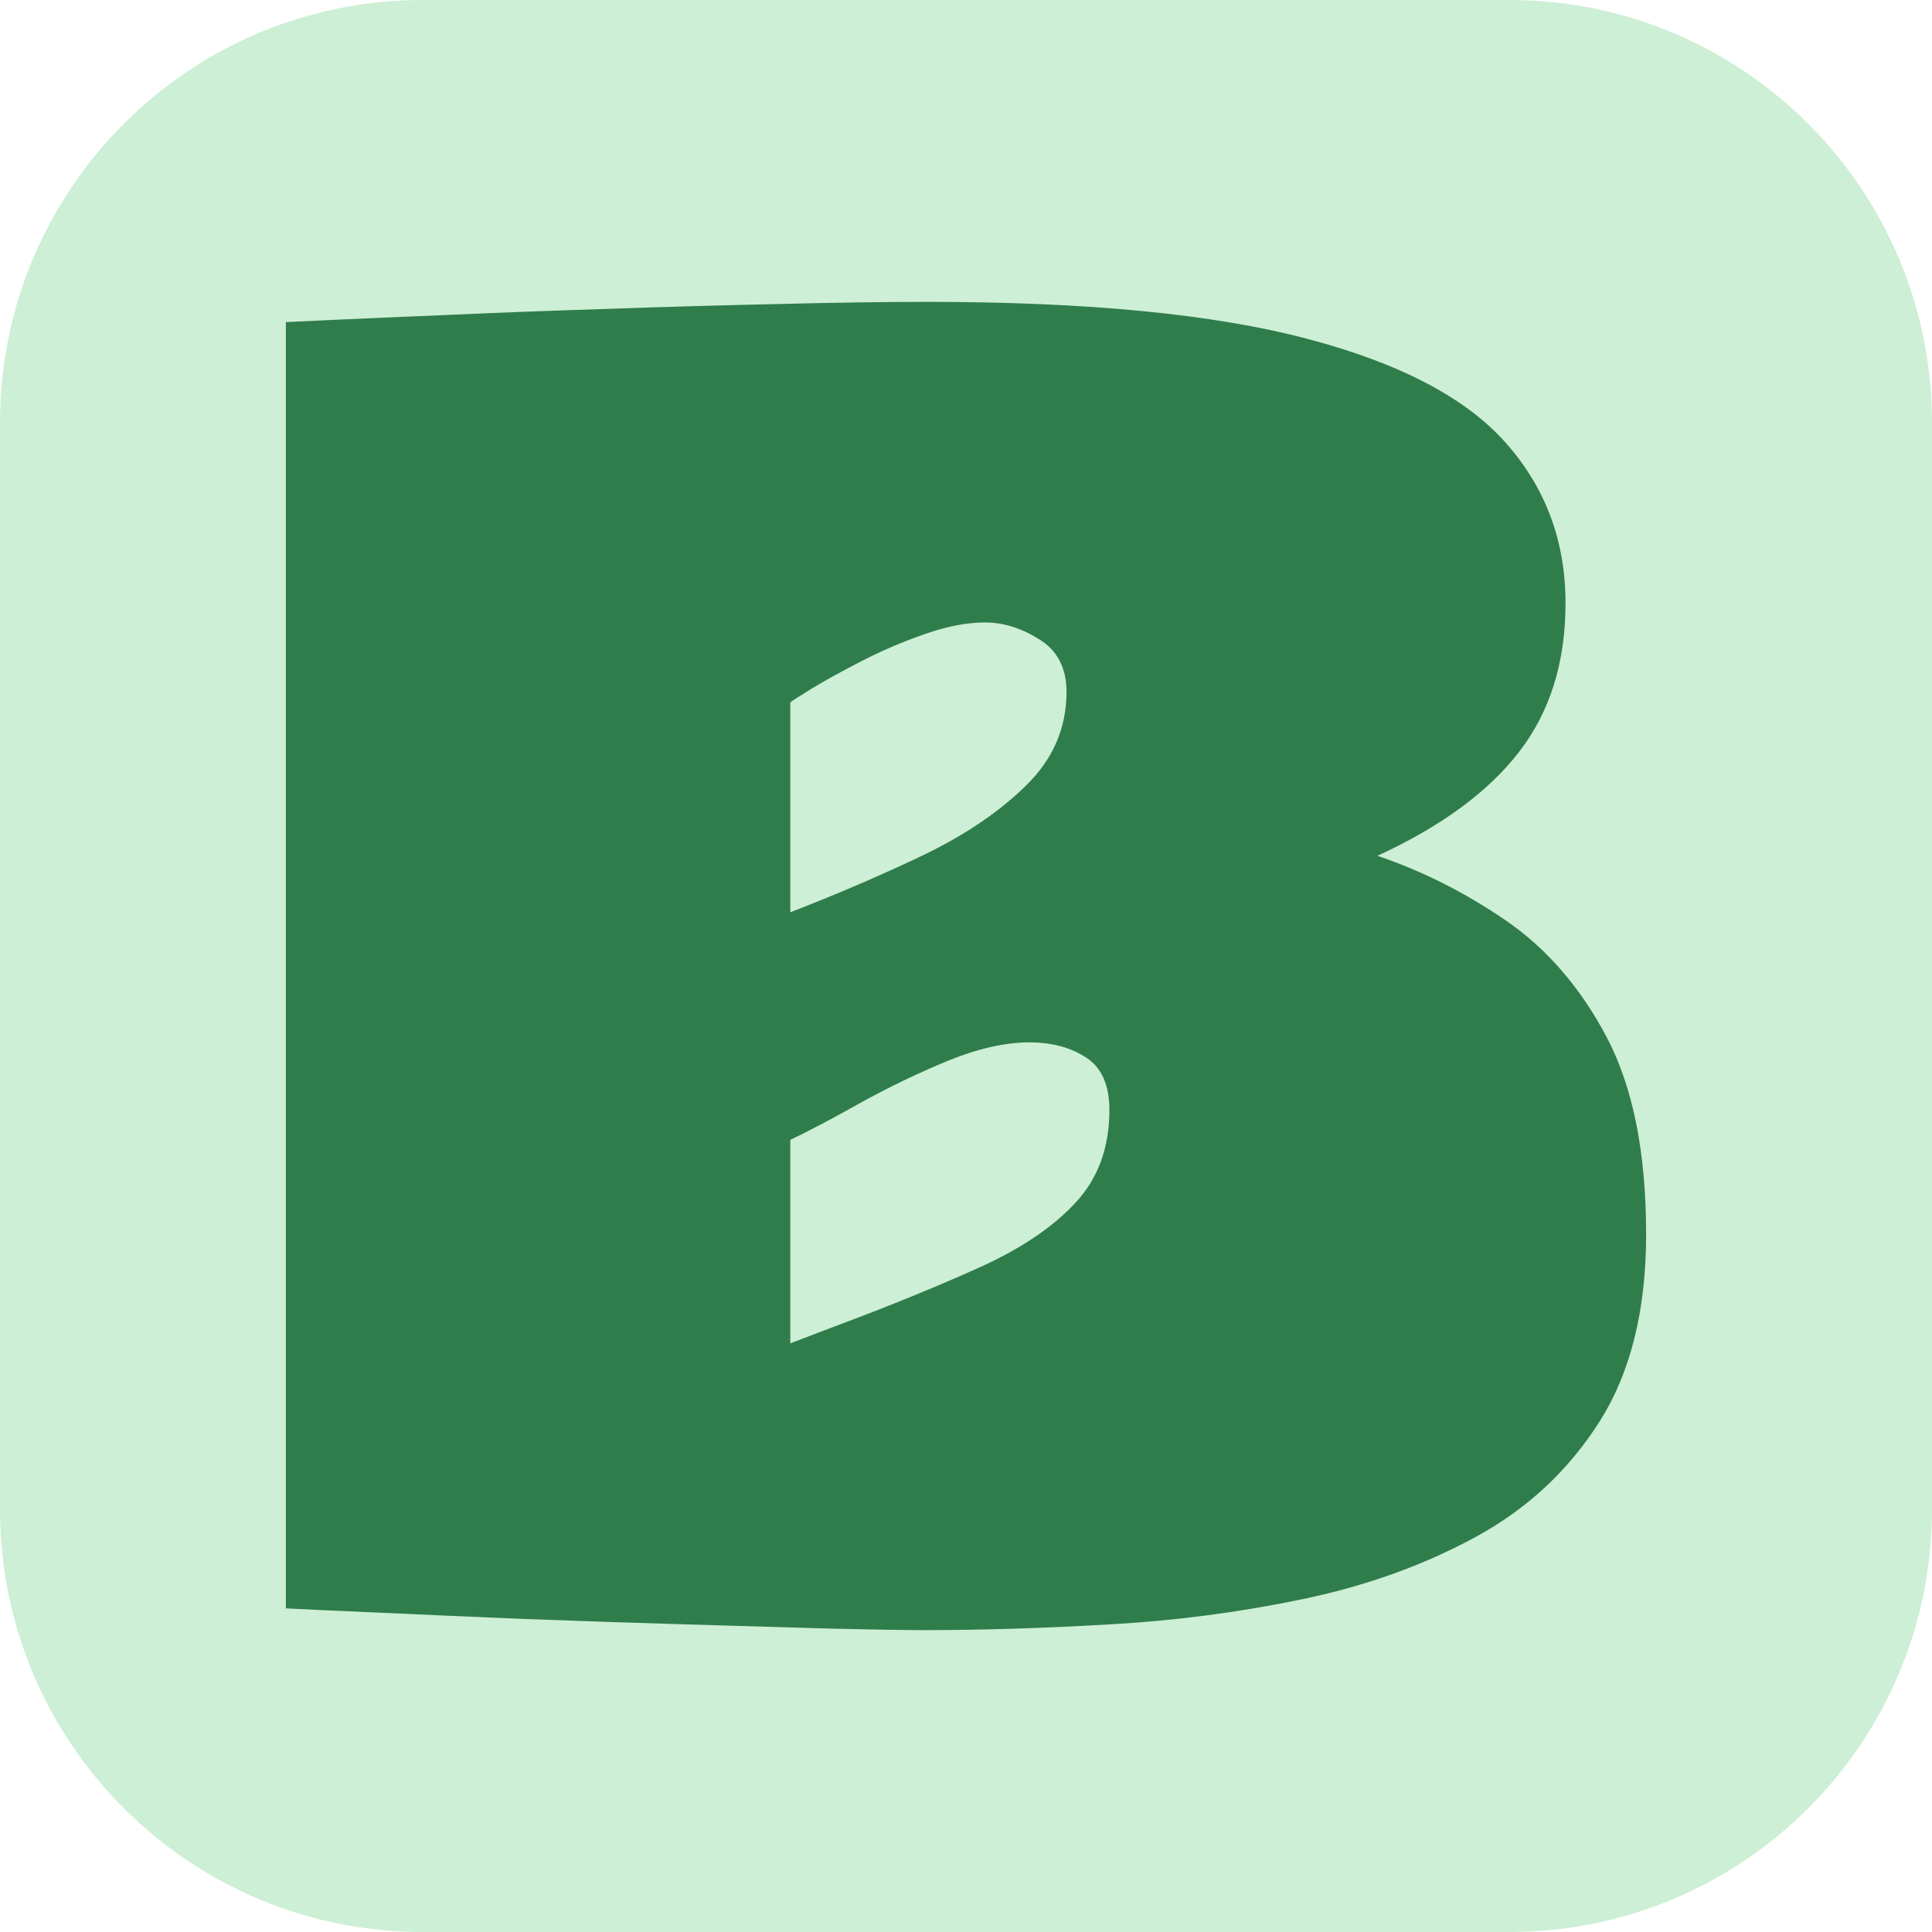
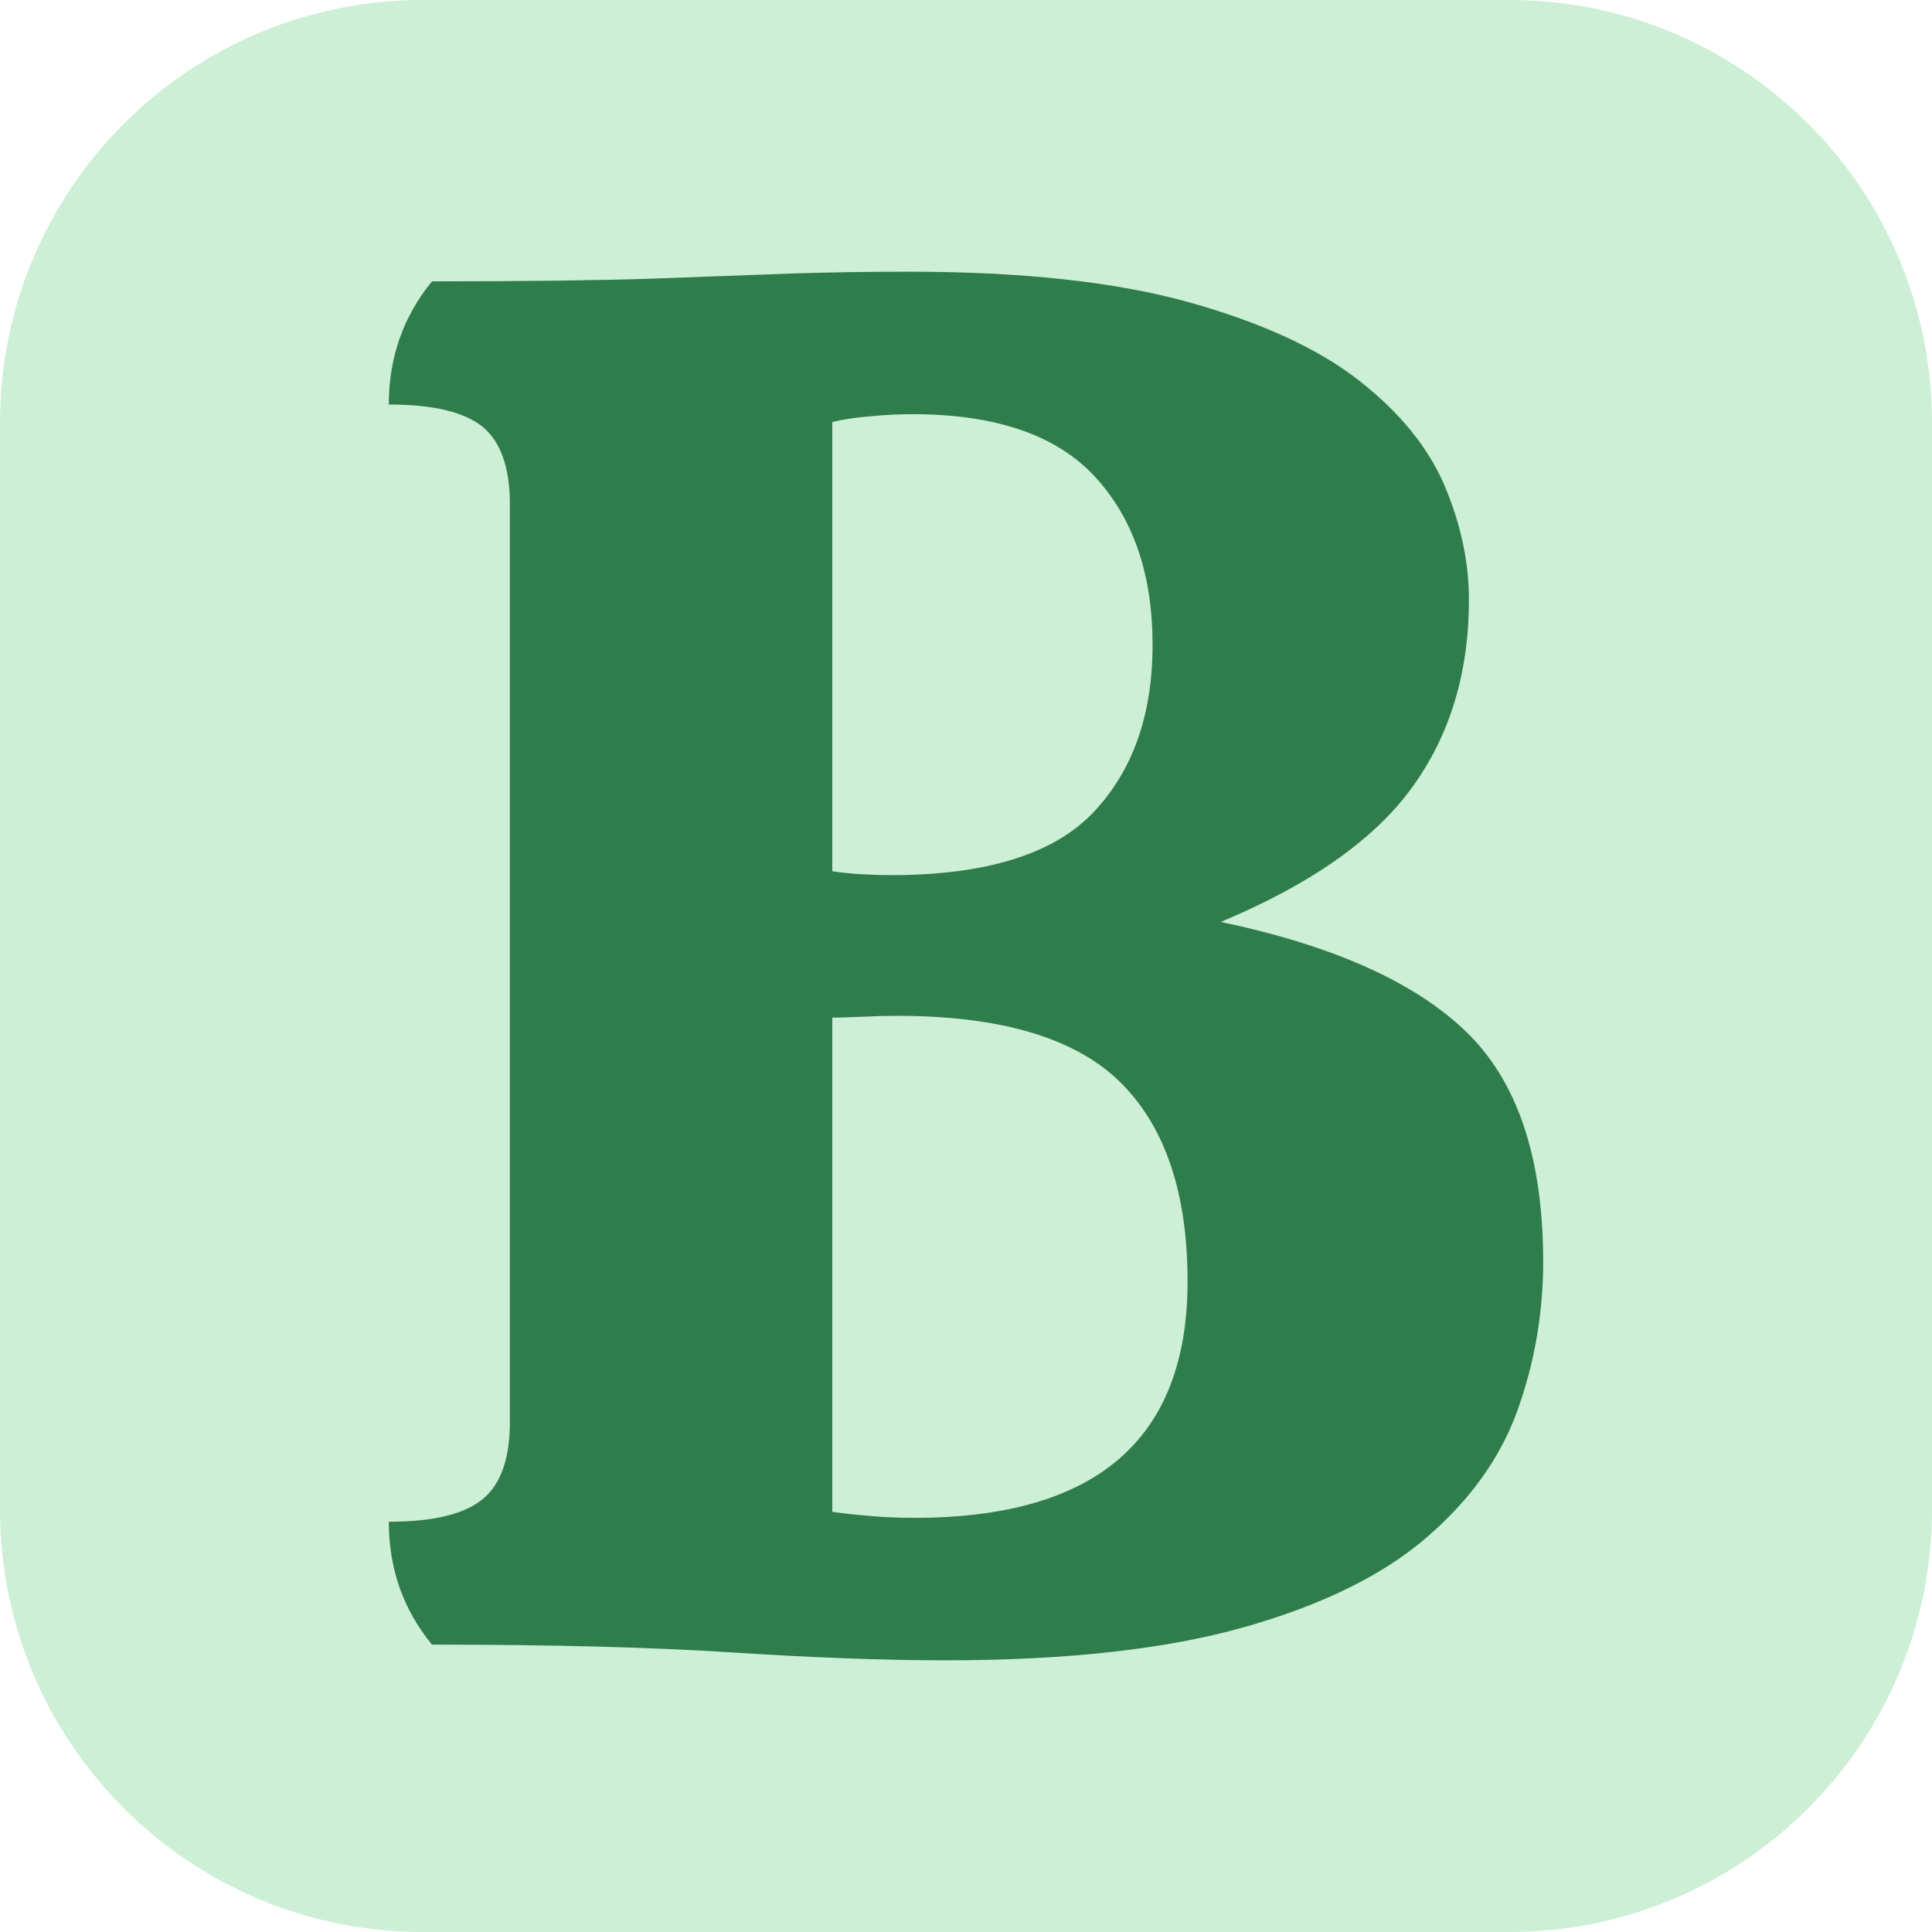
<svg xmlns="http://www.w3.org/2000/svg" viewBox="0 0 64 64" width="64" height="64">
  <rect width="64" height="64" rx="14" fill="#CDEFD5" />
-   <path d="M9.47 10.67Q9.47 10.67 10.96 10.60Q12.46 10.53 14.89 10.43Q17.33 10.32 20.19 10.23Q23.05 10.13 25.83 10.07Q28.62 10.00 30.73 10.00Q38.67 10.00 43.29 11.22Q47.90 12.43 49.88 14.67Q51.86 16.90 51.86 19.98Q51.86 22.92 50.32 24.91Q48.78 26.90 45.63 28.35Q47.85 29.10 49.88 30.49Q51.91 31.88 53.22 34.35Q54.53 36.83 54.53 40.89Q54.53 44.64 53.00 47.07Q51.46 49.51 48.89 50.91Q46.32 52.31 43.17 52.97Q40.01 53.63 36.75 53.81Q33.48 54.00 30.60 54.00Q29.66 54.00 27.53 53.95Q25.41 53.89 22.72 53.81Q20.03 53.73 17.36 53.63Q14.68 53.52 12.55 53.42Q10.43 53.33 9.47 53.28ZM26.18 30.22Q28.46 29.34 30.56 28.34Q32.66 27.33 33.99 26.02Q35.33 24.71 35.33 22.92Q35.33 21.74 34.43 21.18Q33.54 20.62 32.63 20.62Q31.72 20.62 30.62 21.01Q29.53 21.39 28.54 21.90Q27.55 22.41 26.89 22.81Q26.24 23.21 26.18 23.27ZM36.75 36.77Q36.75 35.54 35.99 35.04Q35.22 34.53 34.10 34.53Q32.90 34.53 31.40 35.14Q29.90 35.76 28.51 36.53Q27.12 37.31 26.18 37.76V44.50L27.57 43.97Q30.36 42.93 32.41 42.00Q34.47 41.08 35.61 39.86Q36.75 38.65 36.75 36.77Z" fill="#2F7D4B" />
+   <path d="M31.32 55.00Q28.28 55.00 24.27 54.74Q20.26 54.48 14.31 54.48Q12.88 52.74 12.88 50.41Q15.08 50.41 15.99 49.66Q16.89 48.92 16.89 47.11V16.70Q16.89 14.89 15.99 14.14Q15.08 13.40 12.88 13.40Q12.88 11.07 14.31 9.32Q18.90 9.32 21.62 9.23Q24.33 9.13 26.24 9.06Q28.15 9.00 30.09 9.00Q35.72 9.00 39.34 10.00Q42.97 11.01 45.00 12.59Q47.04 14.18 47.85 16.08Q48.66 17.99 48.66 19.87Q48.66 23.49 46.78 26.08Q44.91 28.67 40.44 30.54Q46.01 31.71 48.56 34.17Q51.12 36.63 51.12 41.80Q51.12 44.32 50.28 46.69Q49.44 49.05 47.27 50.92Q45.10 52.80 41.22 53.90Q37.34 55.00 31.32 55.00ZM29.51 28.99Q34.23 28.99 36.21 26.92Q38.18 24.85 38.18 21.36Q38.18 17.86 36.27 15.79Q34.36 13.72 30.22 13.72Q29.57 13.72 28.83 13.79Q28.09 13.85 27.57 13.98V28.86Q28.02 28.93 28.54 28.96Q29.06 28.99 29.51 28.99ZM30.29 50.28Q39.34 50.28 39.34 42.45Q39.34 38.05 37.11 35.85Q34.88 33.65 29.70 33.65Q29.19 33.65 28.57 33.68Q27.96 33.71 27.57 33.71V50.08Q28.02 50.15 28.73 50.21Q29.44 50.28 30.29 50.28Z" fill="#2F7D4B" />
</svg>
